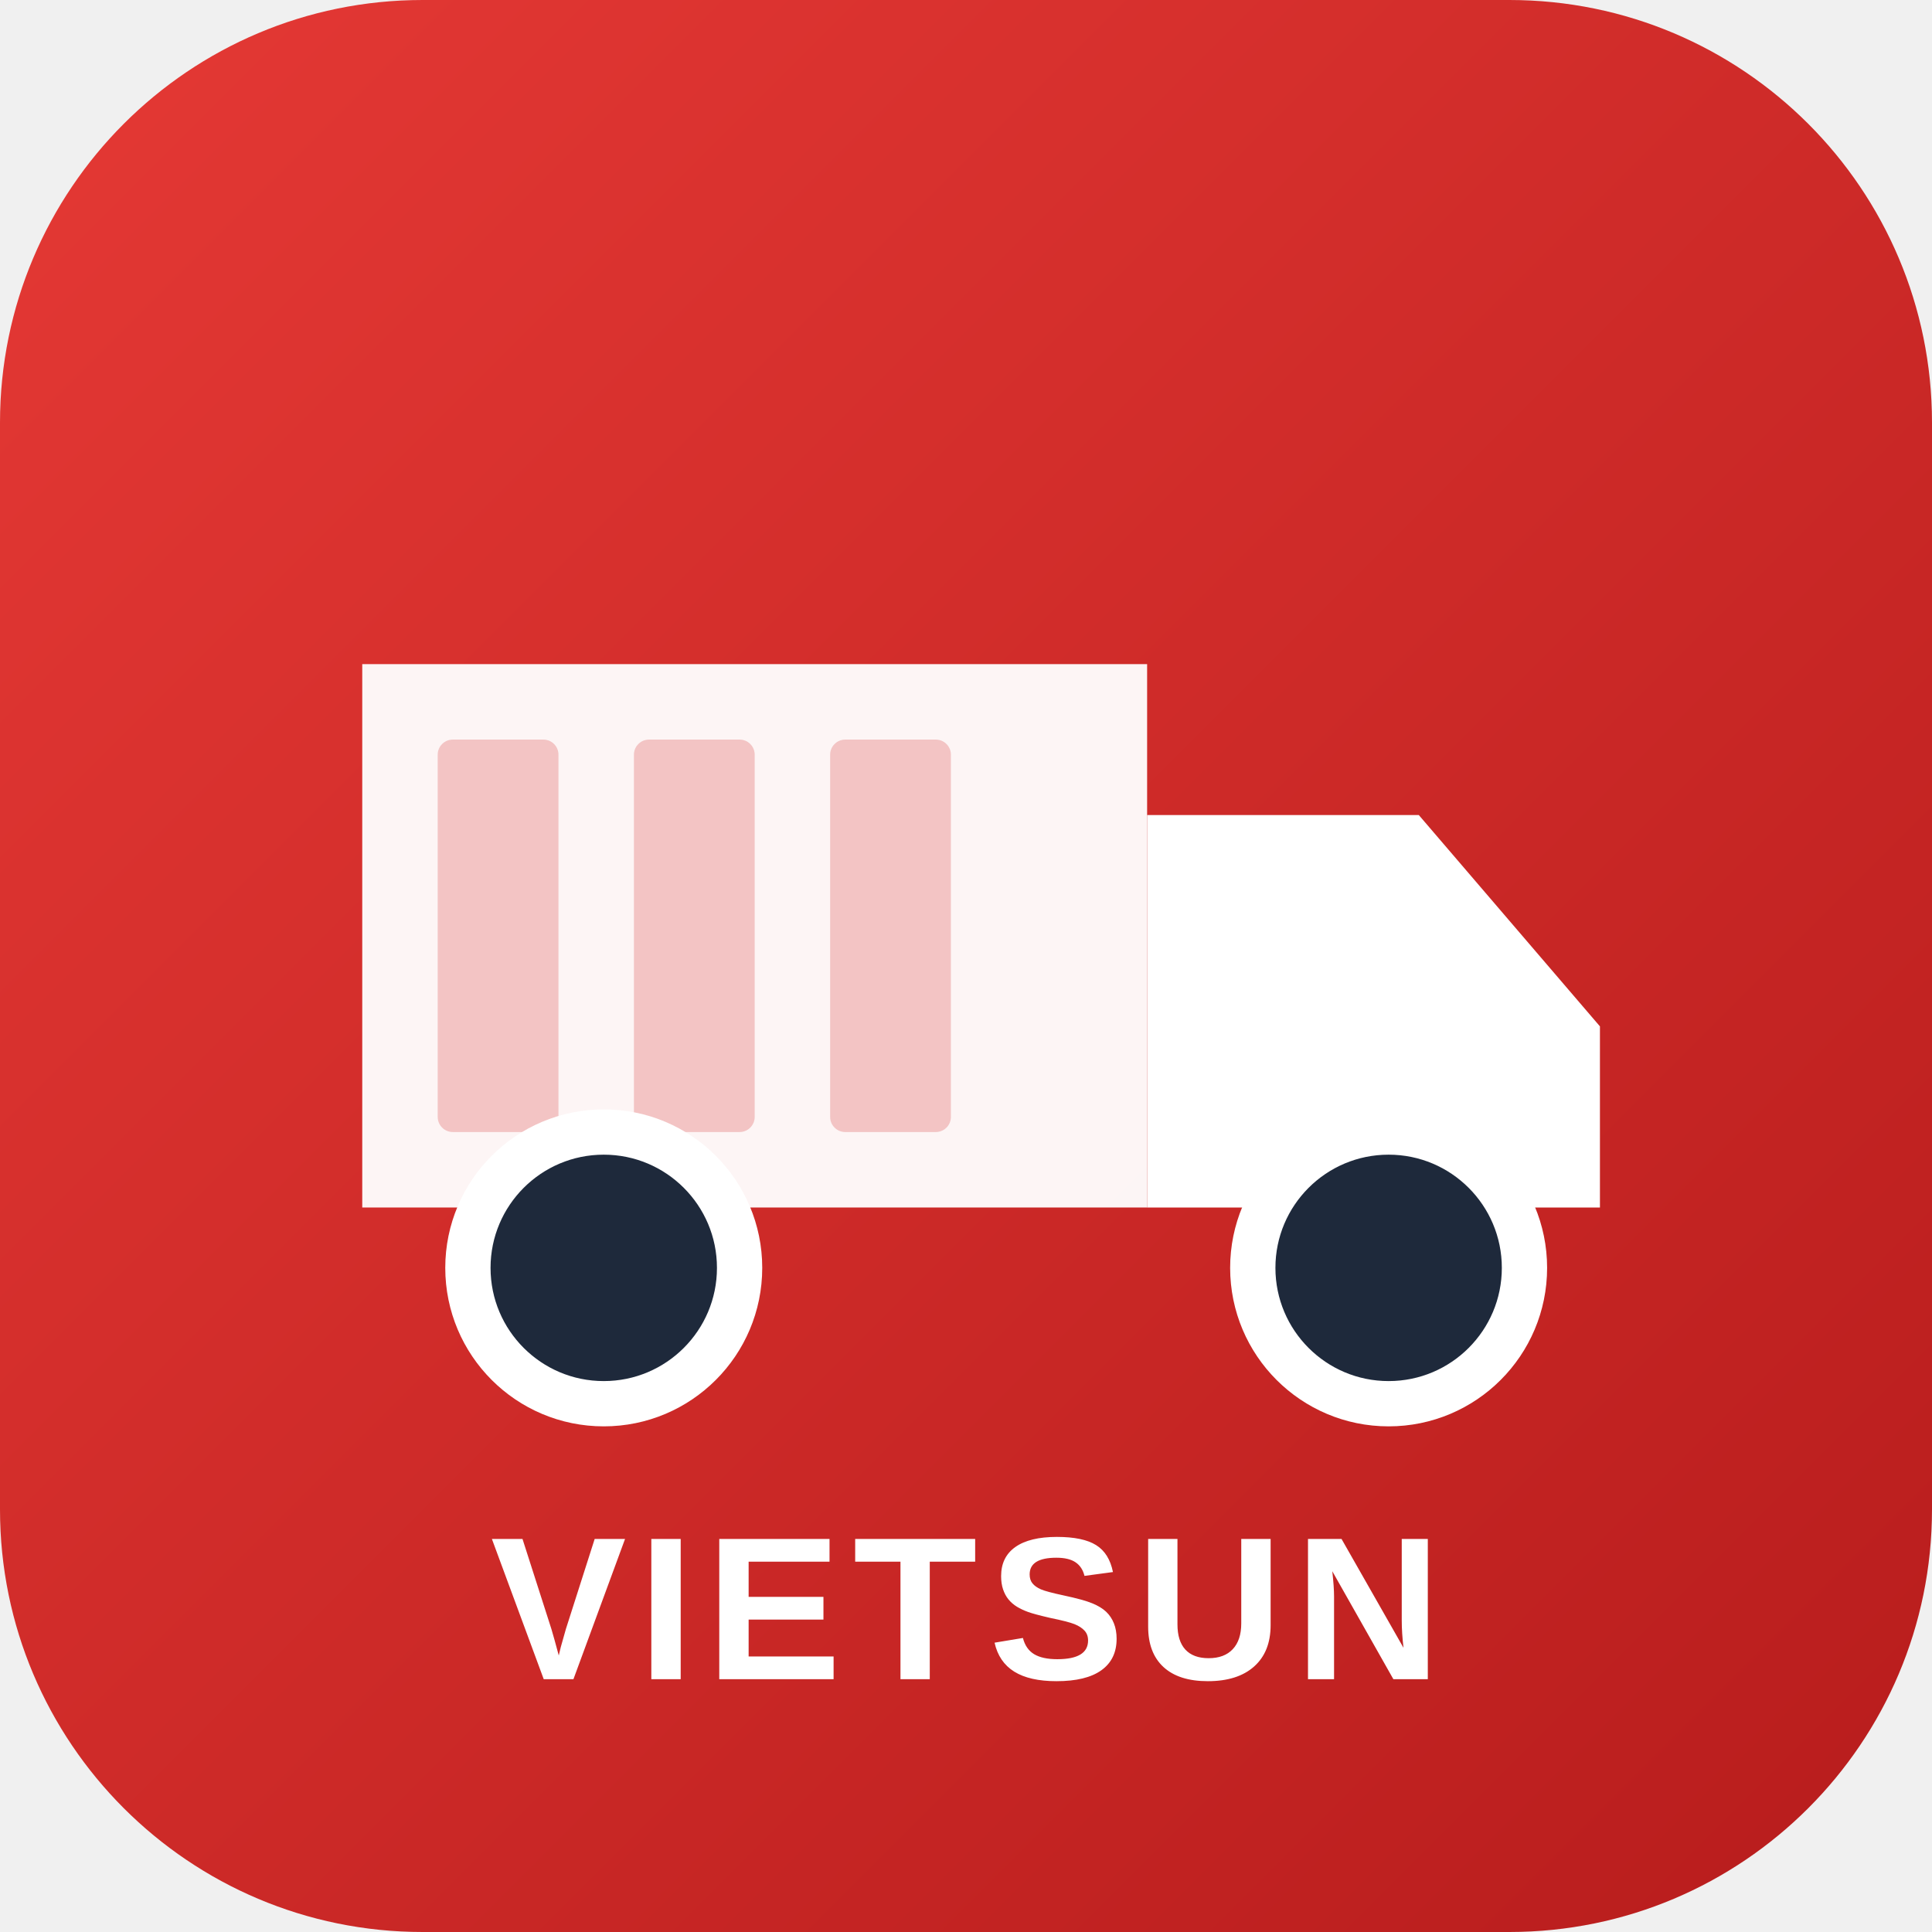
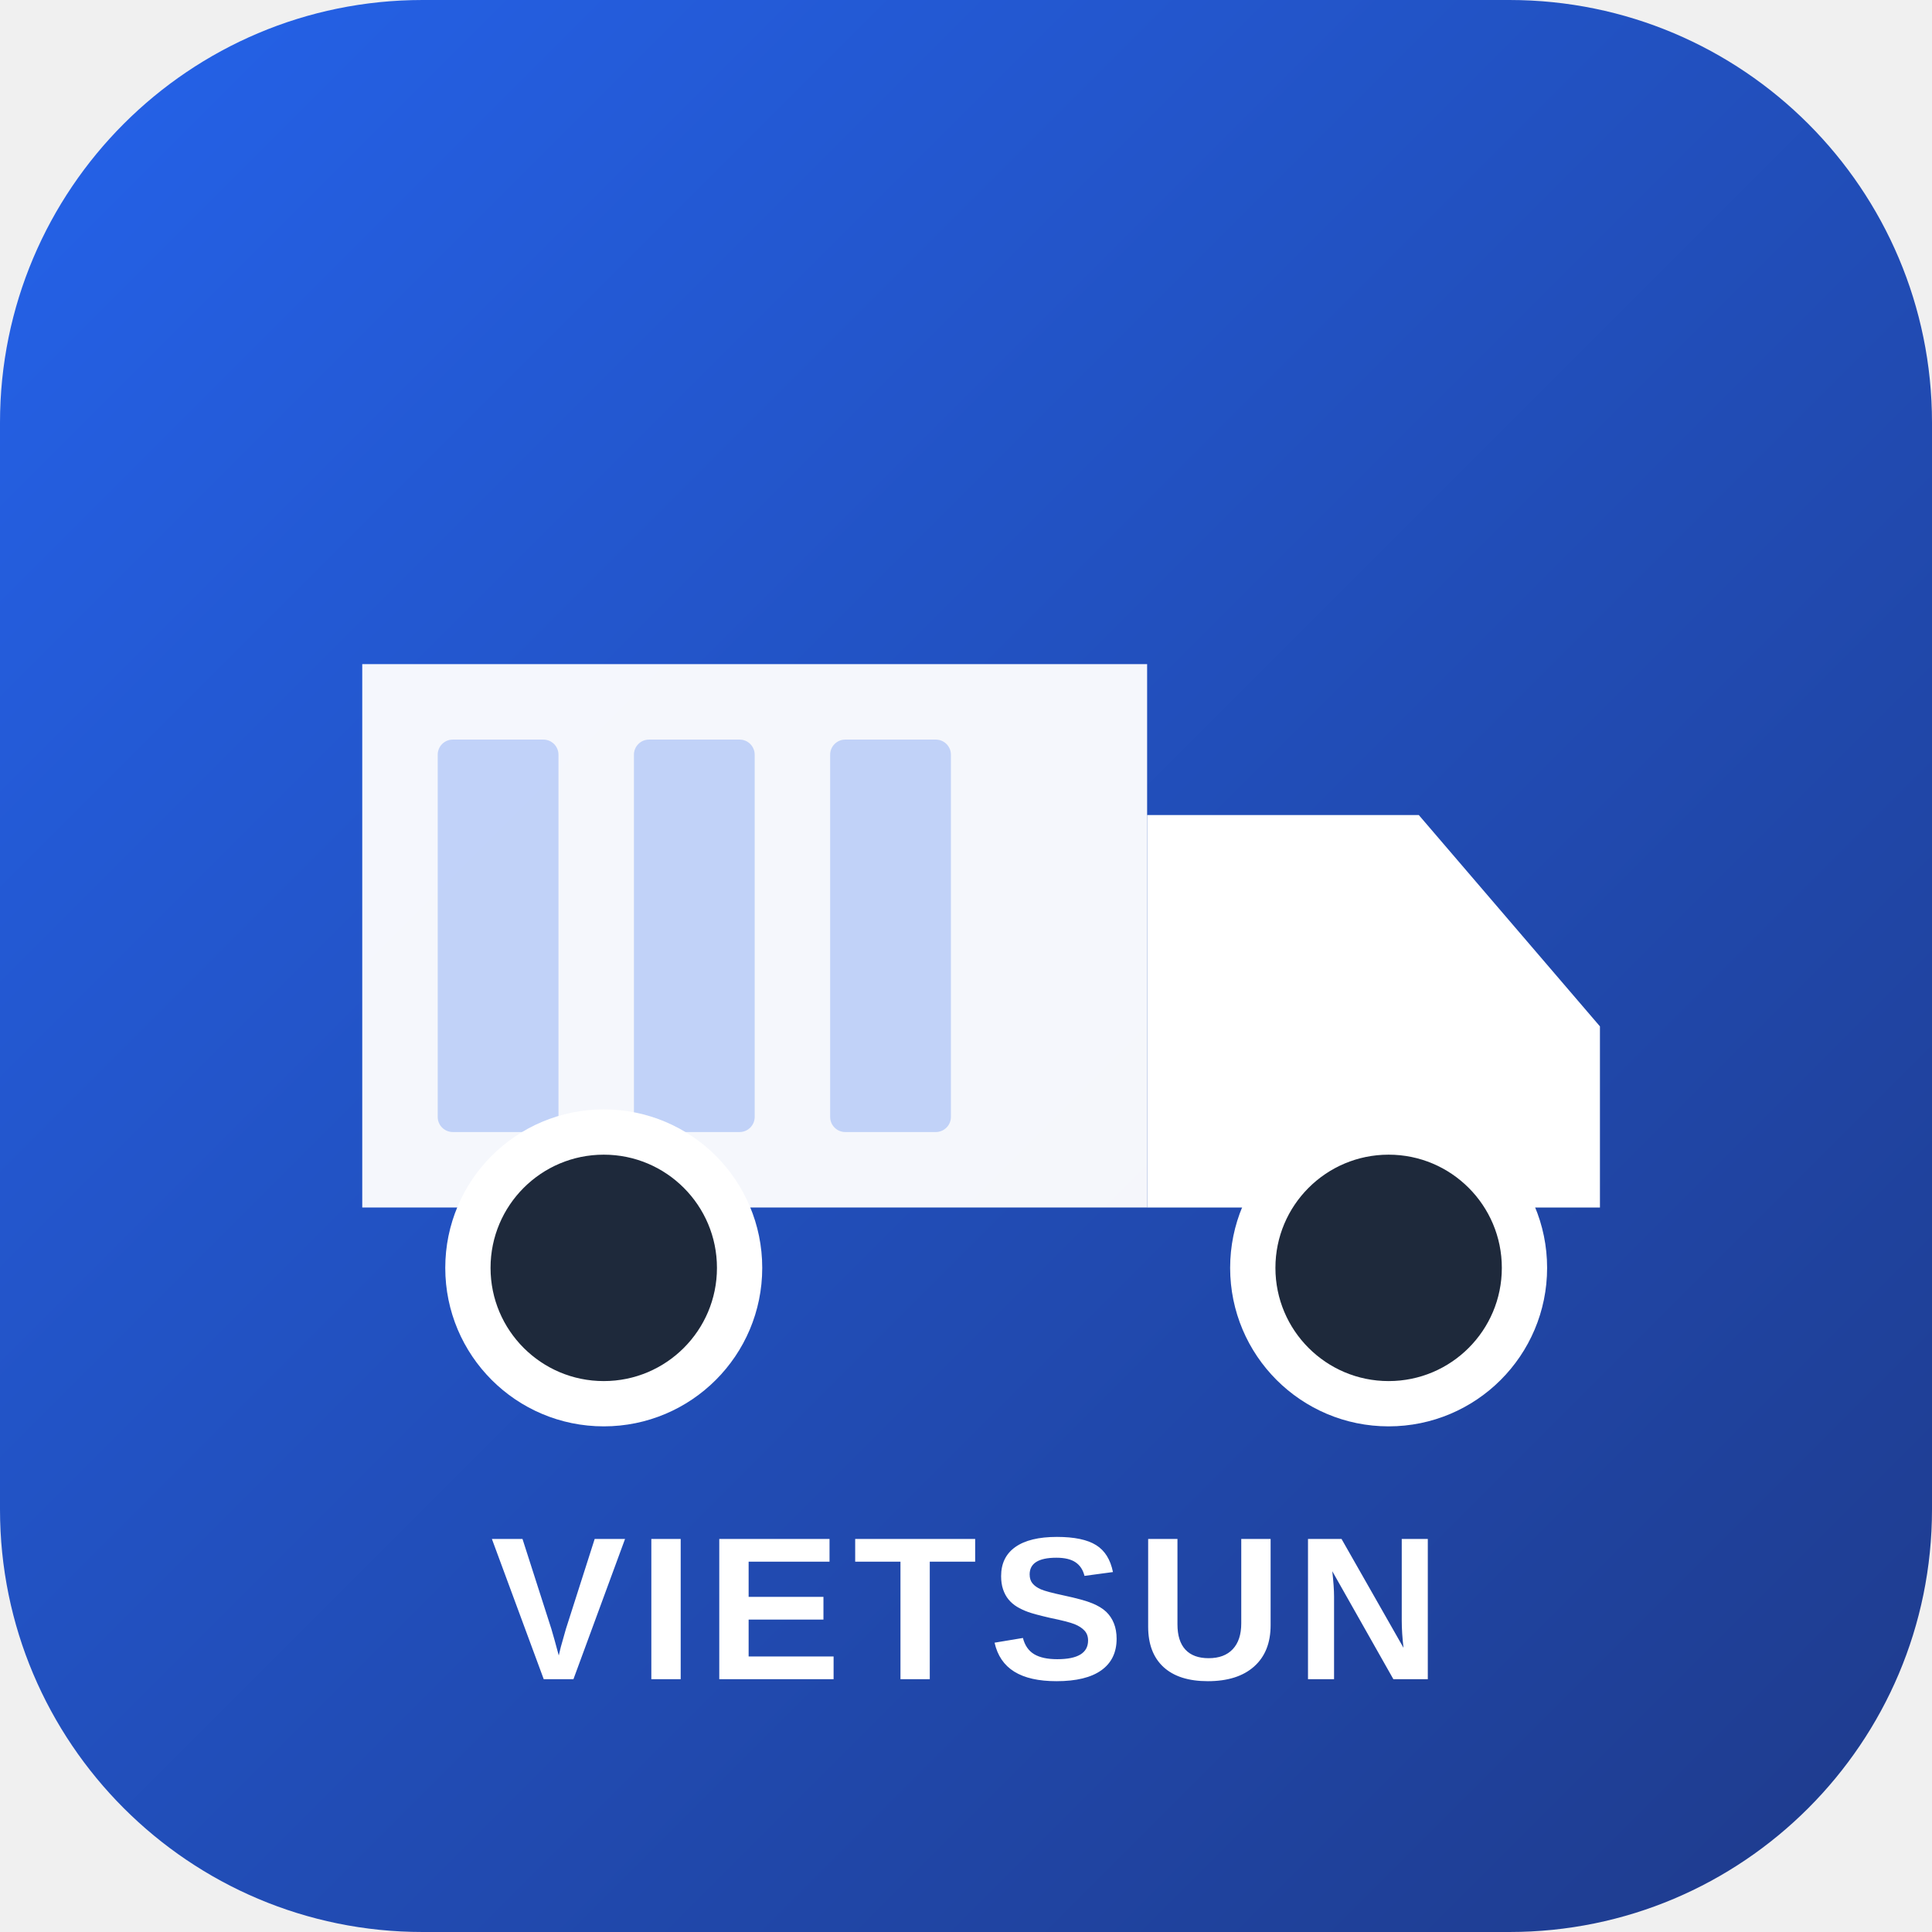
<svg xmlns="http://www.w3.org/2000/svg" viewBox="0 0 512 512">
  <defs>
    <linearGradient id="bg" x1="0%" y1="0%" x2="100%" y2="100%">
-       <stop offset="0%" stop-color="#e53935" />
-       <stop offset="100%" stop-color="#b71c1c" />
+       <stop offset="0%" stop-color="#2563eb" />
+       <stop offset="100%" stop-color="#1e3a8a" />
    </linearGradient>
  </defs>
  <rect width="512" height="512" rx="112" fill="url(#bg)" />
  <path d="M96 176h208v144H96z" fill="#ffffff" opacity="0.95" />
  <path d="M304 216h72l48 56v48h-120z" fill="#ffffff" />
-   <rect x="116" y="196" width="32" height="104" rx="4" fill="#d32f2f" opacity="0.25" />
-   <rect x="168" y="196" width="32" height="104" rx="4" fill="#d32f2f" opacity="0.25" />
-   <rect x="220" y="196" width="32" height="104" rx="4" fill="#d32f2f" opacity="0.25" />
+   <rect x="116" y="196" width="32" height="104" rx="4" fill="#2563eb" opacity="0.25" />
+   <rect x="168" y="196" width="32" height="104" rx="4" fill="#2563eb" opacity="0.25" />
+   <rect x="220" y="196" width="32" height="104" rx="4" fill="#2563eb" opacity="0.25" />
  <circle cx="160" cy="336" r="36" fill="#1e293b" stroke="#ffffff" stroke-width="12" />
  <circle cx="368" cy="336" r="36" fill="#1e293b" stroke="#ffffff" stroke-width="12" />
  <text x="256" y="445" font-family="Arial, sans-serif" font-size="54" font-weight="bold" fill="#ffffff" text-anchor="middle" letter-spacing="3">VIETSUN</text>
</svg>
